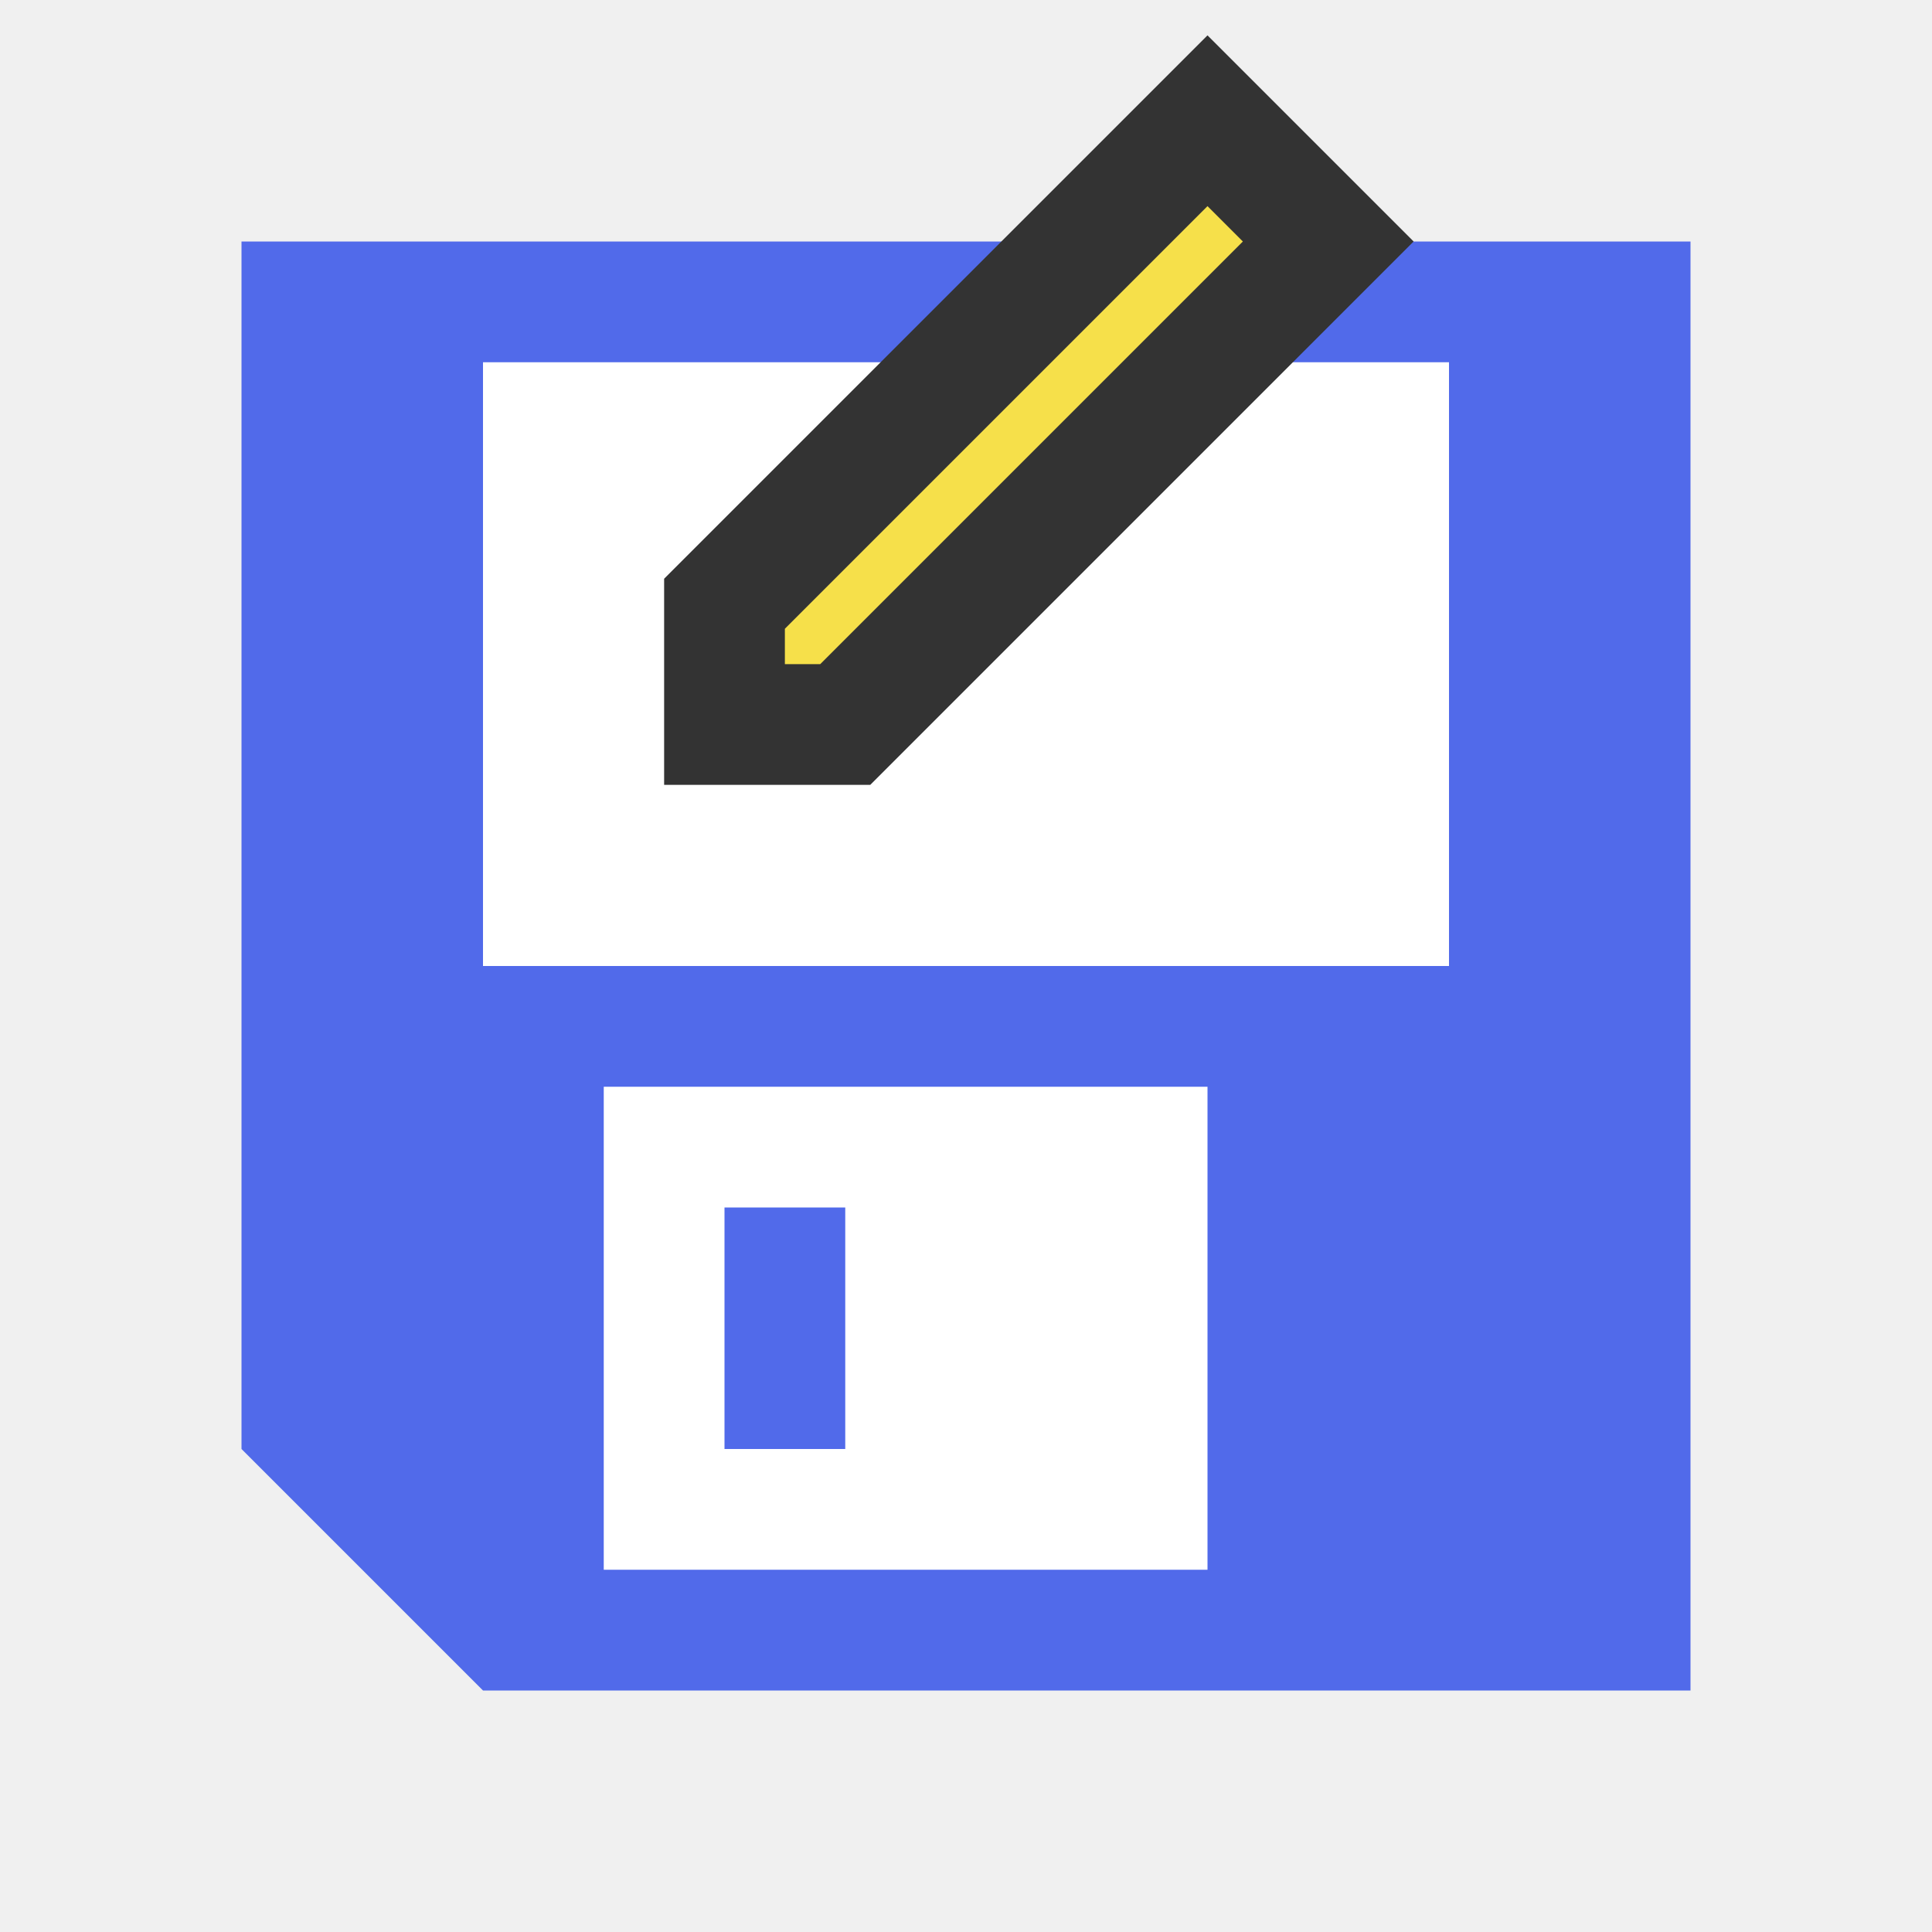
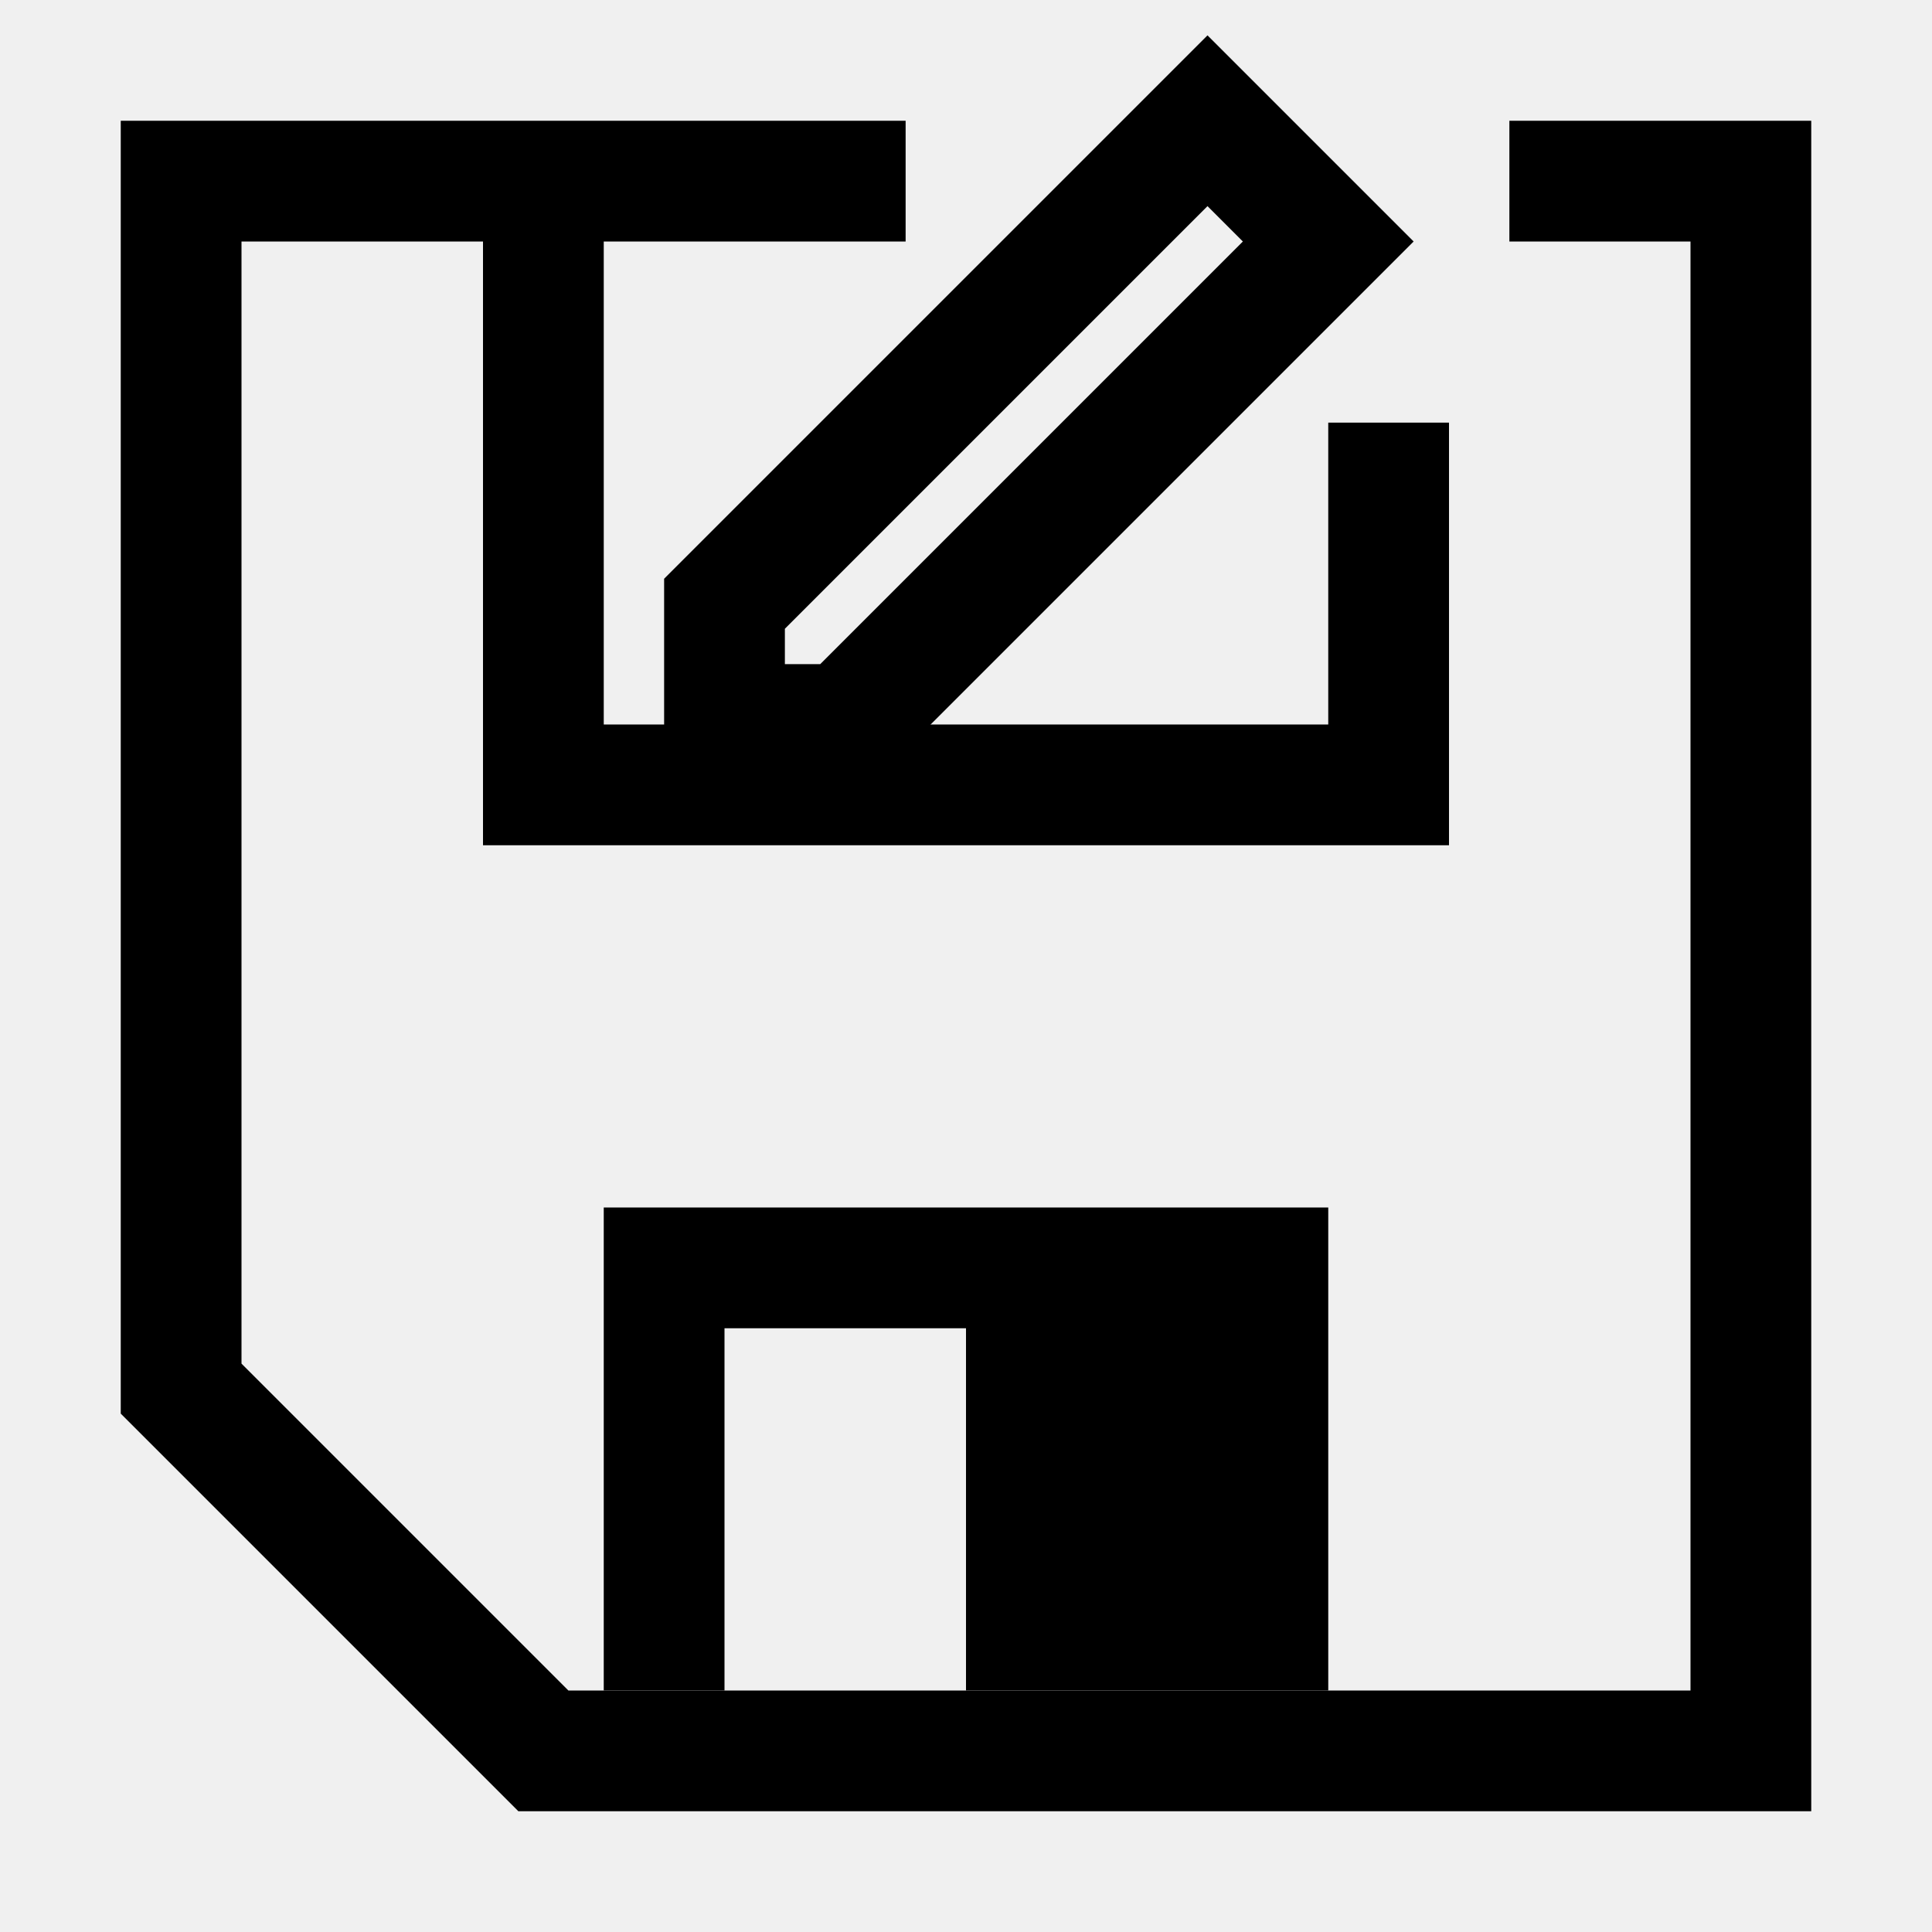
<svg xmlns="http://www.w3.org/2000/svg" version="1.1" width="16" height="16">
-   <path style="fill:#516aea;fill-opacity:1;stroke:none" d="M 2,2 2,12 4,14 14,14 14,2 Z" />
-   <rect style="fill:#ffffff;fill-opacity:1;stroke:none" height="5" width="8" x="4" y="3" />
-   <rect style="fill:#ffffff;fill-opacity:1;stroke:none" height="4" width="5" x="5" y="9" />
-   <rect style="fill:#516aea;fill-opacity:1;stroke:none" height="2" width="1" x="6" y="10" />
-   <path style="fill:#f6e04a;fill-opacity:1;stroke:#333333;stroke-width:1;stroke-opacity:1" d="M 10,1 6,5 6,6 7,6 11,2 Z" />
+   <path style="fill:none;stroke:#000000;stroke-width:1;stroke-opacity:1" d="M 7.5,1.5 1.5,1.5 1.5,11.5 4.5,14.5 14.5,14.5 14.5,1.5 12.5,1.5" />
+   <path style="fill:none;stroke:#000000;stroke-width:1;stroke-opacity:1" d="M 4.5,1.5 4.5,6.5 11.5,6.5 11.5,3.5" />
+   <path style="fill:#000000;fill-opacity:1;stroke:none" d="M 5,10 11,10 11,14 5,14 Z M 6,11 6,14 8,14 8,11 Z" />
+   <path style="fill:none;stroke:#000000;stroke-width:1;stroke-opacity:1" d="M 10,1 6,5 6,6 7,6 11,2 Z" />
</svg>
